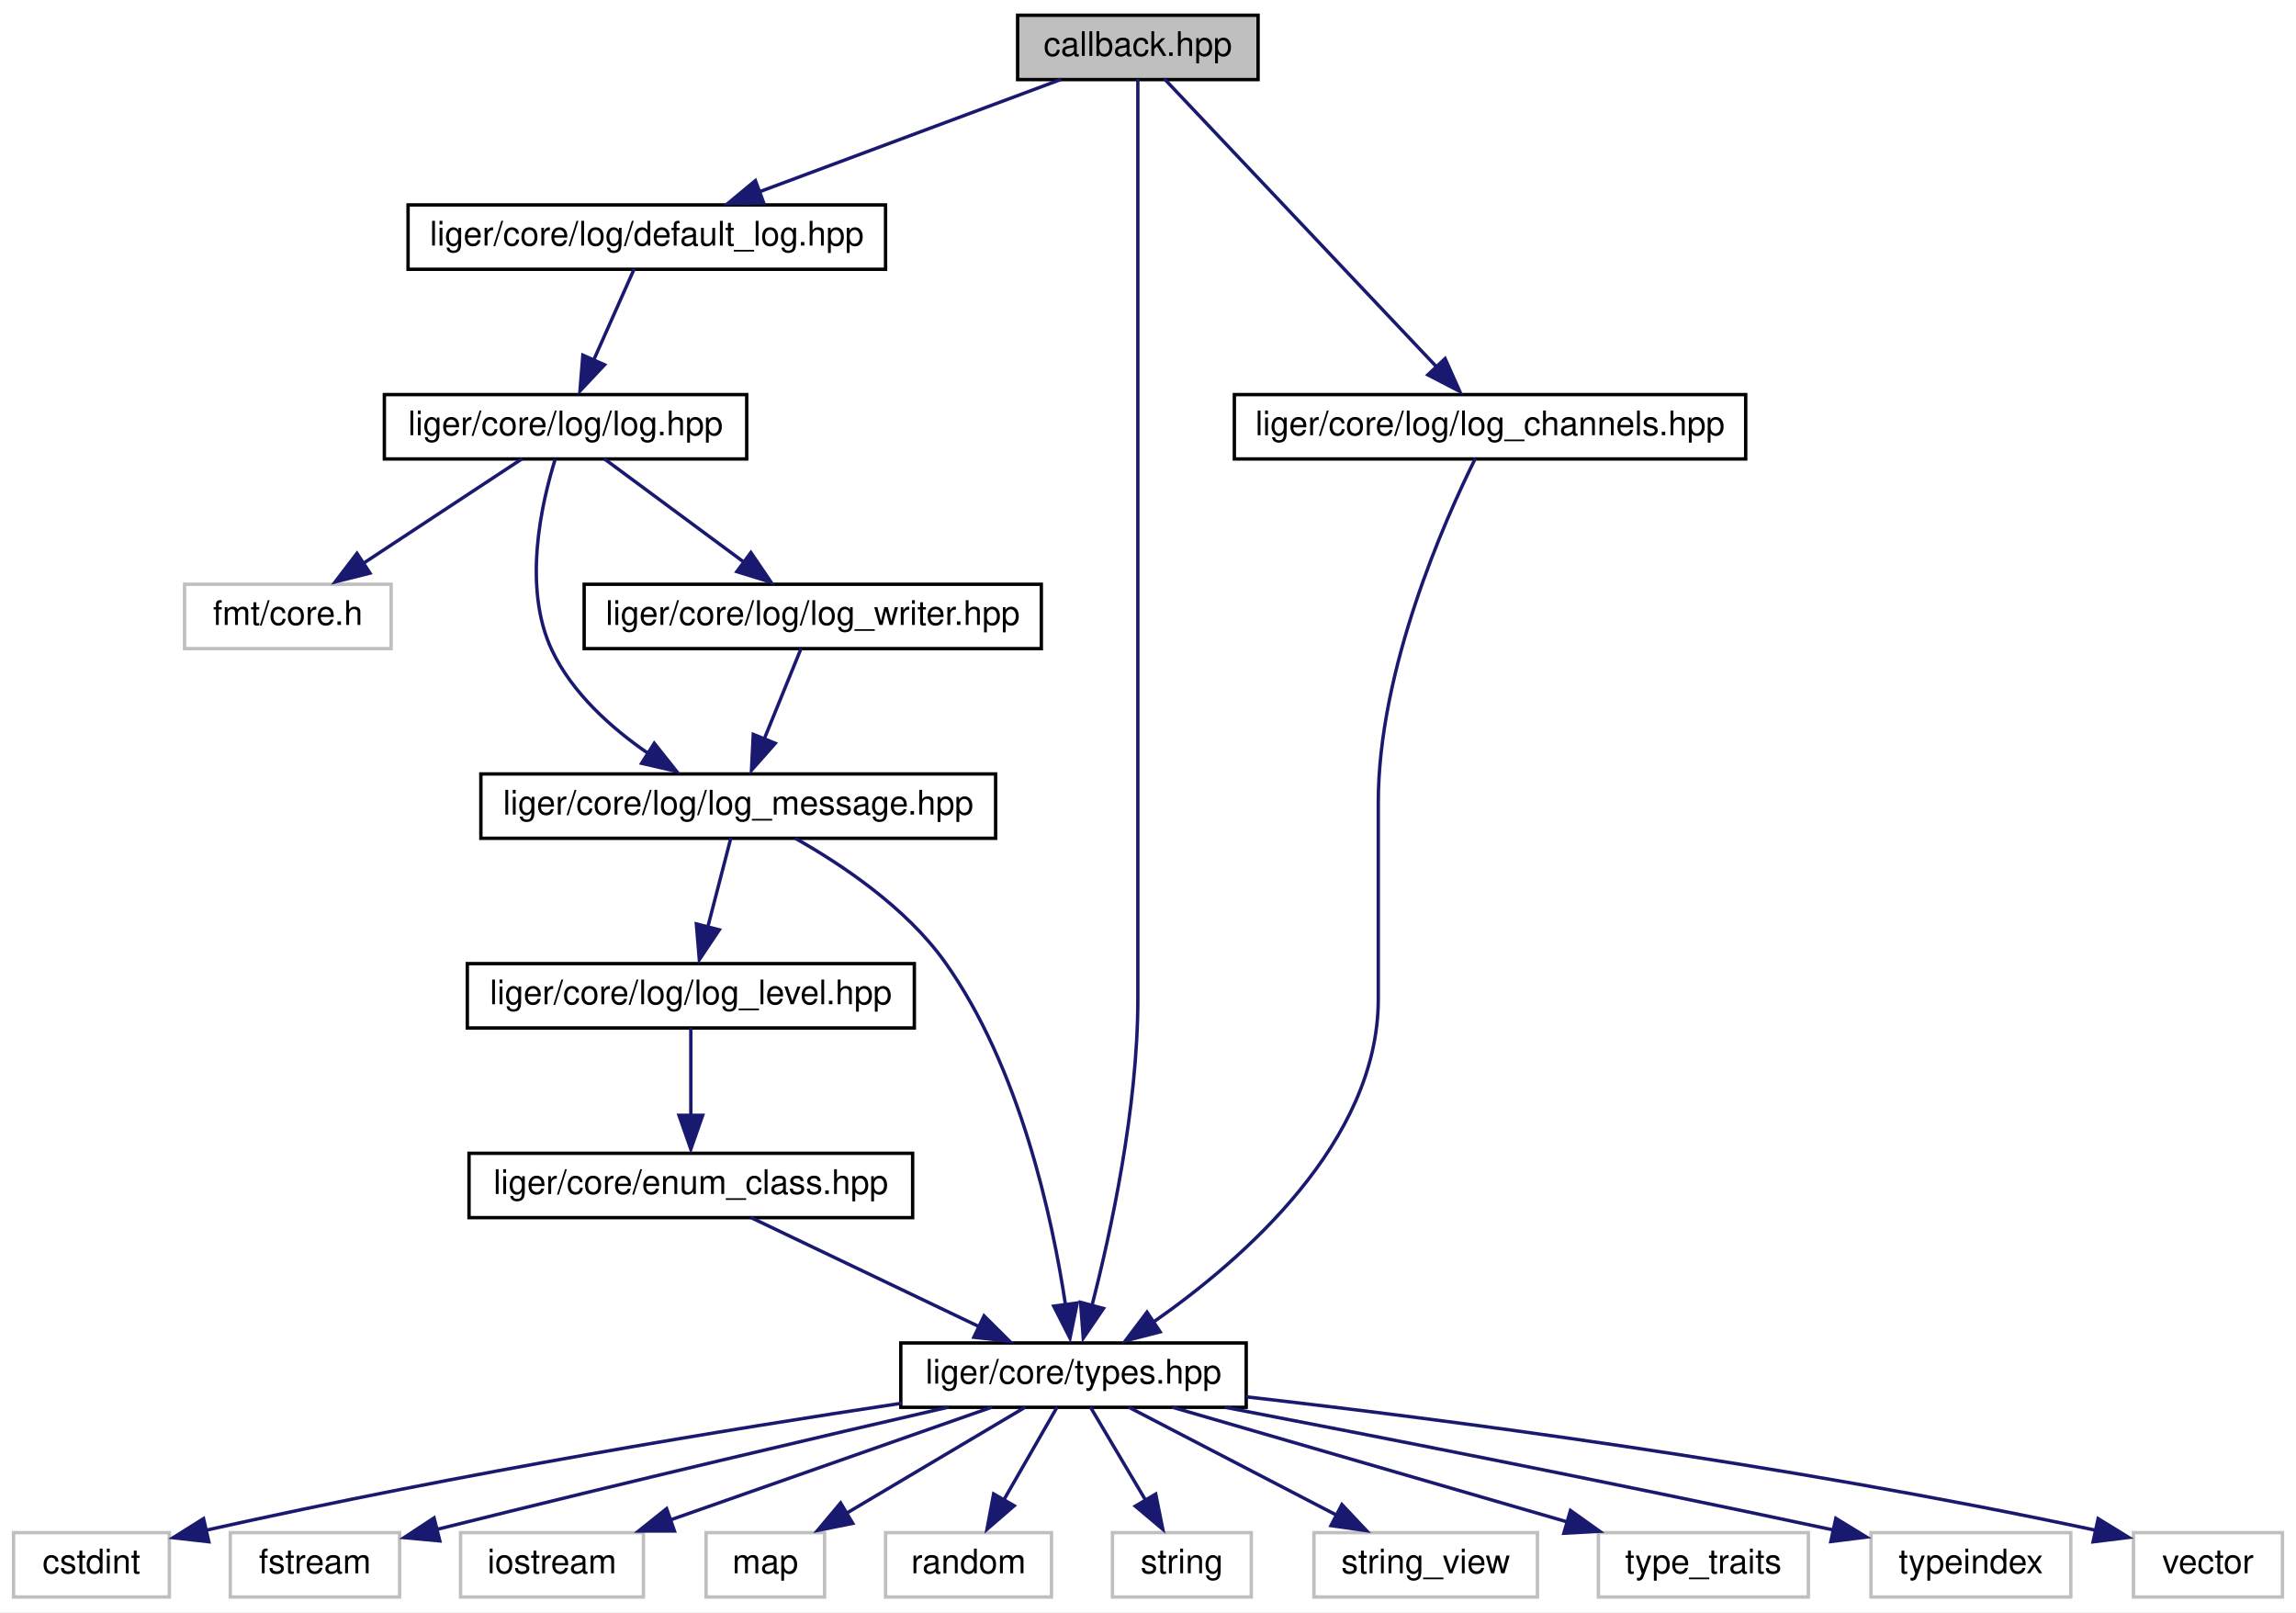
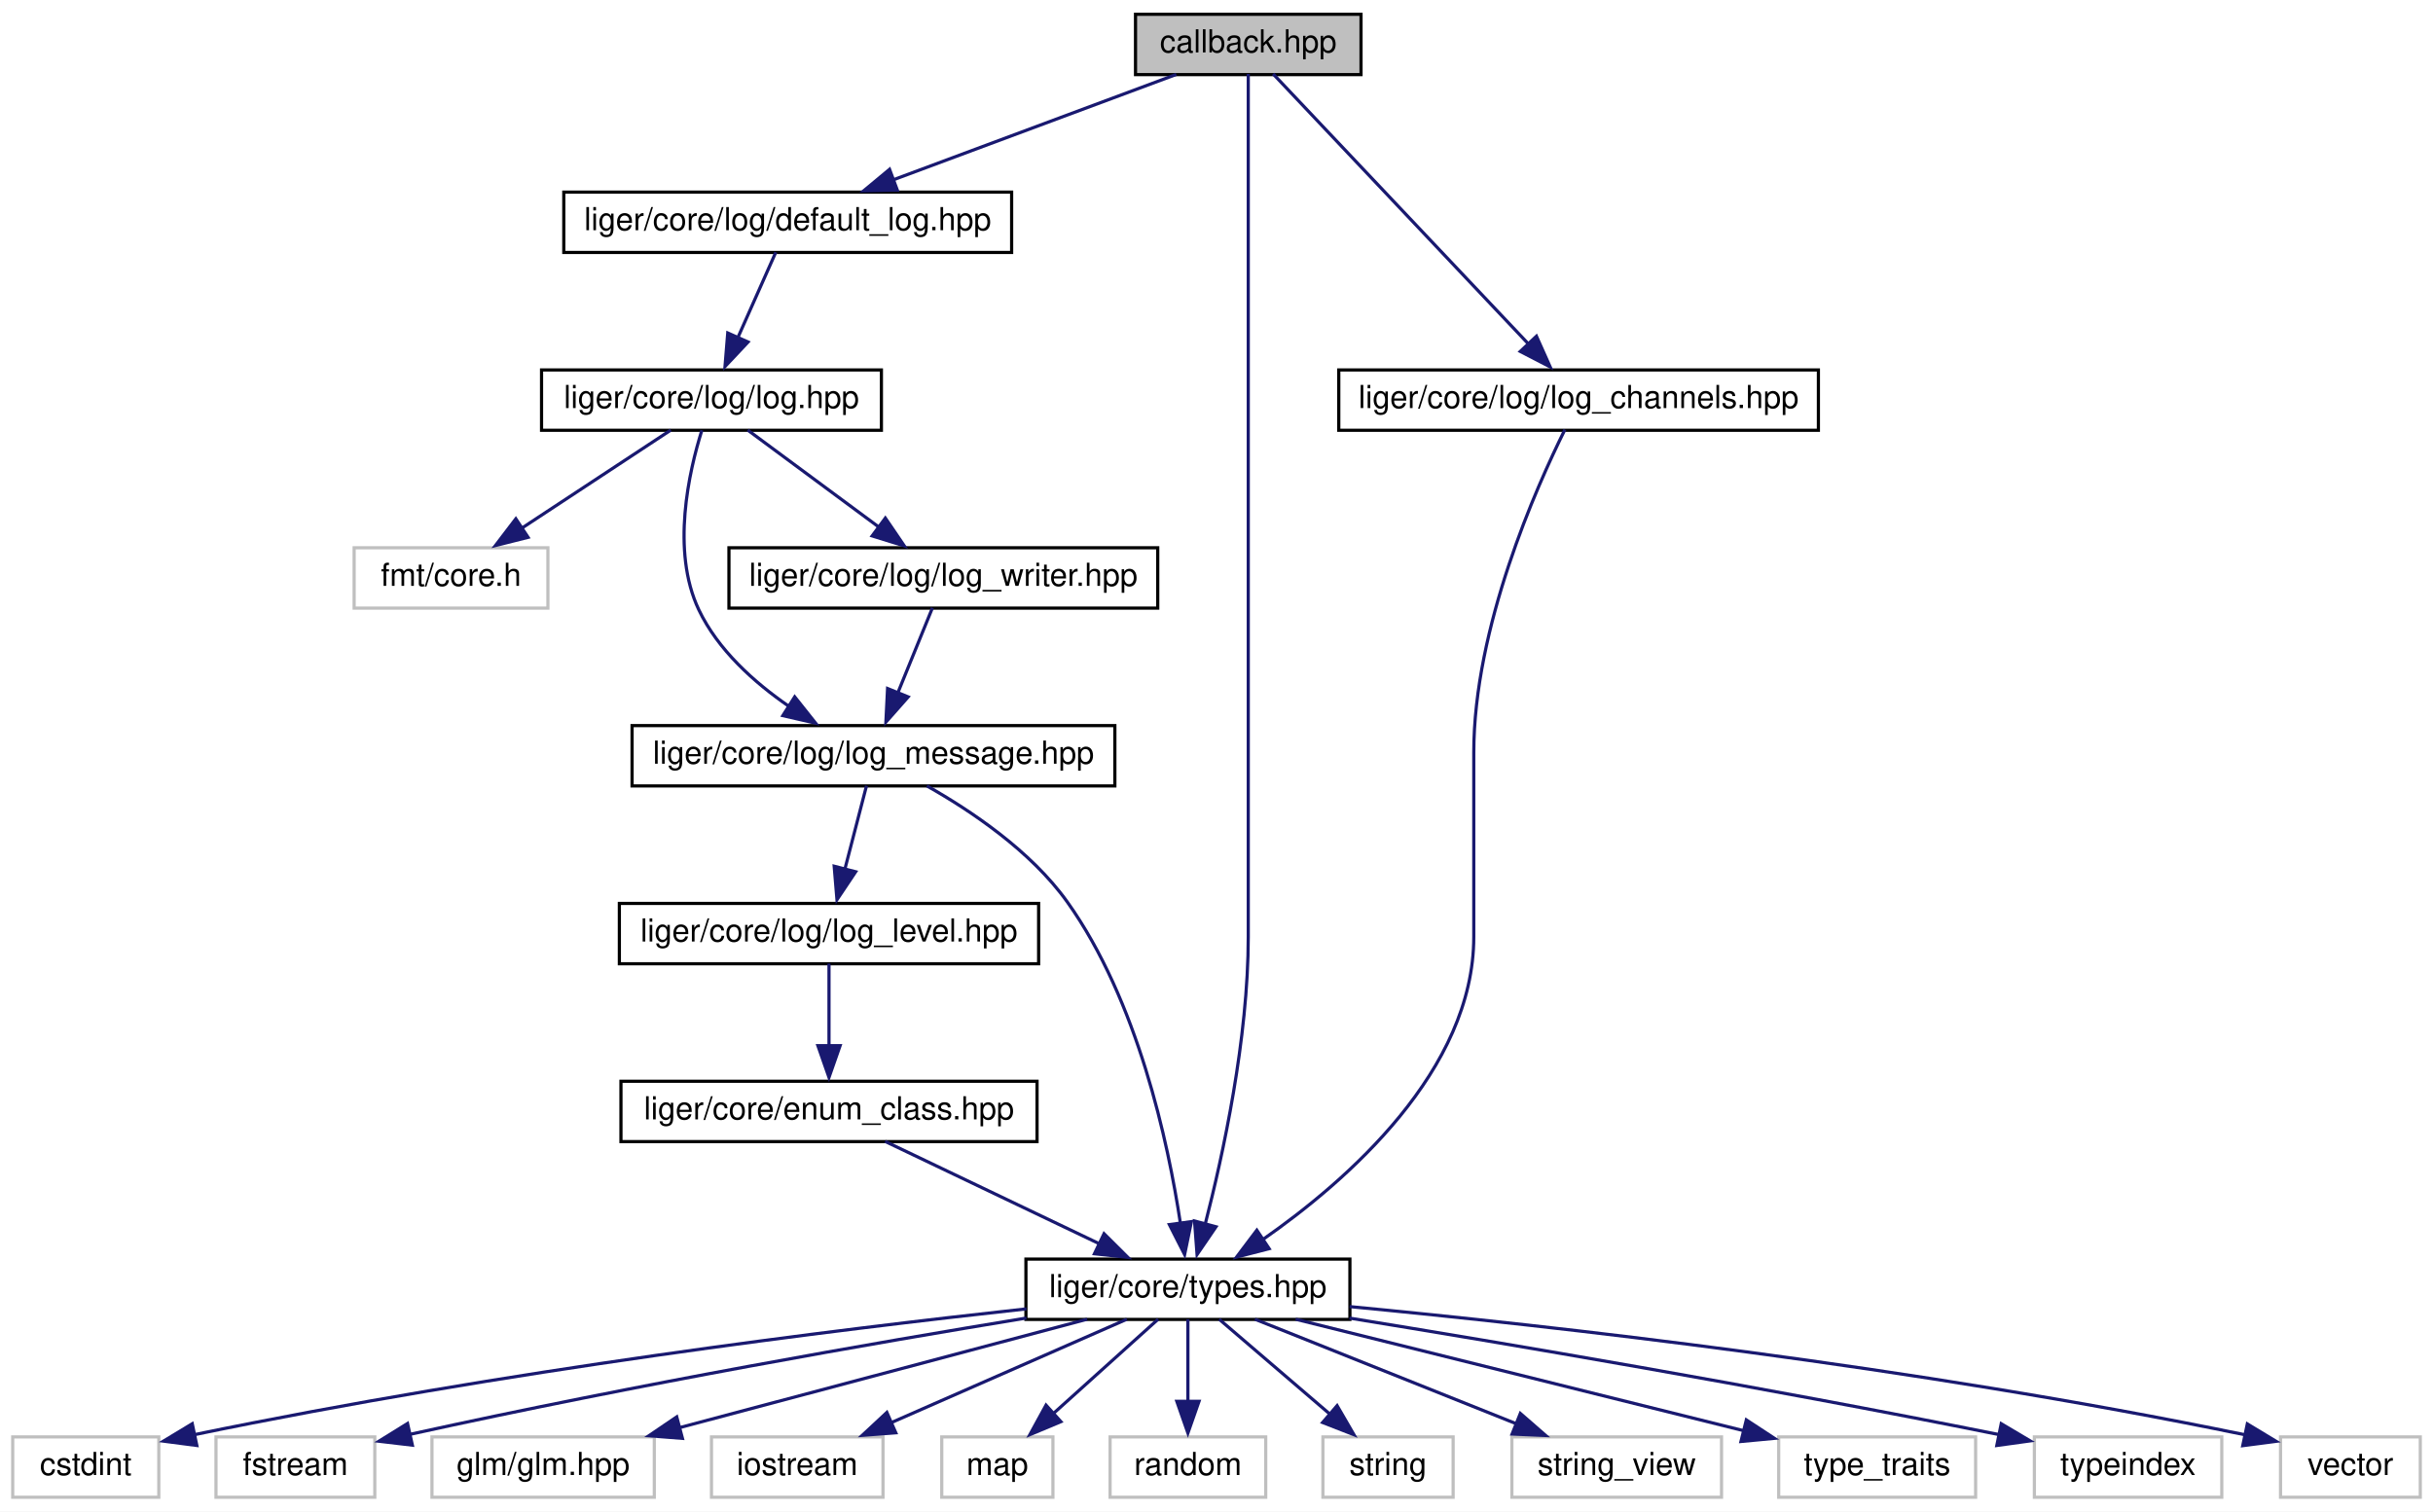
- <svg xmlns="http://www.w3.org/2000/svg" xmlns:xlink="http://www.w3.org/1999/xlink" width="678pt" height="476pt" viewBox="0.00 0.00 678.00 476.00">
+ <svg xmlns="http://www.w3.org/2000/svg" xmlns:xlink="http://www.w3.org/1999/xlink" width="766pt" height="476pt" viewBox="0.00 0.00 766.00 476.00">
  <g id="graph0" class="graph" transform="scale(1 1) rotate(0) translate(4 472)">
-     <polygon fill="white" stroke="none" points="-4,4 -4,-472 674,-472 674,4 -4,4" />
+     <polygon fill="white" stroke="none" points="-4,4 -4,-472 762,-472 762,4 -4,4" />
    <g id="node1" class="node">
      <g id="a_node1">
        <a xlink:title=" ">
-           <polygon fill="#bfbfbf" stroke="black" points="296.5,-448.5 296.5,-467.5 367.5,-467.5 367.5,-448.5 296.5,-448.5" />
-           <text text-anchor="middle" x="332" y="-455.5" font-family="Helvetica,sans-Serif" font-size="10.00">callback.hpp</text>
+           <polygon fill="#bfbfbf" stroke="black" points="353.5,-448.5 353.5,-467.5 424.5,-467.5 424.5,-448.5 353.5,-448.5" />
+           <text text-anchor="middle" x="389" y="-455.5" font-family="Helvetica,sans-Serif" font-size="10.00">callback.hpp</text>
        </a>
      </g>
    </g>
    <g id="node2" class="node">
      <g id="a_node2">
        <a xlink:href="default__log_8hpp.html" target="_top" xlink:title=" ">
-           <polygon fill="white" stroke="black" points="116.5,-392.5 116.5,-411.5 257.5,-411.5 257.5,-392.5 116.5,-392.5" />
-           <text text-anchor="middle" x="187" y="-399.5" font-family="Helvetica,sans-Serif" font-size="10.00">liger/core/log/default_log.hpp</text>
+           <polygon fill="white" stroke="black" points="173.5,-392.5 173.5,-411.5 314.5,-411.5 314.5,-392.5 173.5,-392.5" />
+           <text text-anchor="middle" x="244" y="-399.5" font-family="Helvetica,sans-Serif" font-size="10.00">liger/core/log/default_log.hpp</text>
        </a>
      </g>
    </g>
    <g id="edge1" class="edge">
-       <path fill="none" stroke="midnightblue" d="M309.34,-448.56C285.4,-439.65 247.4,-425.5 220.11,-415.33" />
-       <polygon fill="midnightblue" stroke="midnightblue" points="221.51,-412.12 210.92,-411.91 219.07,-418.68 221.51,-412.12" />
+       <path fill="none" stroke="midnightblue" d="M366.34,-448.56C342.4,-439.65 304.4,-425.5 277.11,-415.33" />
+       <polygon fill="midnightblue" stroke="midnightblue" points="278.51,-412.12 267.92,-411.91 276.07,-418.68 278.51,-412.12" />
    </g>
    <g id="node8" class="node">
      <g id="a_node8">
        <a xlink:href="types_8hpp.html" target="_top" xlink:title=" ">
-           <polygon fill="white" stroke="black" points="262,-56.5 262,-75.5 364,-75.5 364,-56.5 262,-56.5" />
-           <text text-anchor="middle" x="313" y="-63.5" font-family="Helvetica,sans-Serif" font-size="10.00">liger/core/types.hpp</text>
-         </a>
-       </g>
-     </g>
-     <g id="edge23" class="edge">
-       <path fill="none" stroke="midnightblue" d="M332,-448.72C332,-430.39 332,-385 332,-347 332,-347 332,-347 332,-177 332,-144.92 324.06,-108.34 318.44,-86.49" />
-       <polygon fill="midnightblue" stroke="midnightblue" points="321.85,-85.68 315.88,-76.93 315.09,-87.5 321.85,-85.68" />
-     </g>
-     <g id="node20" class="node">
-       <g id="a_node20">
+           <polygon fill="white" stroke="black" points="319,-56.5 319,-75.5 421,-75.5 421,-56.5 319,-56.5" />
+           <text text-anchor="middle" x="370" y="-63.5" font-family="Helvetica,sans-Serif" font-size="10.00">liger/core/types.hpp</text>
+         </a>
+       </g>
+     </g>
+     <g id="edge24" class="edge">
+       <path fill="none" stroke="midnightblue" d="M389,-448.72C389,-430.39 389,-385 389,-347 389,-347 389,-347 389,-177 389,-144.92 381.06,-108.34 375.44,-86.49" />
+       <polygon fill="midnightblue" stroke="midnightblue" points="378.85,-85.68 372.88,-76.93 372.09,-87.5 378.85,-85.68" />
+     </g>
+     <g id="node21" class="node">
+       <g id="a_node21">
        <a xlink:href="log__channels_8hpp_source.html" target="_top" xlink:title=" ">
-           <polygon fill="white" stroke="black" points="360.5,-336.5 360.5,-355.5 511.5,-355.5 511.5,-336.5 360.5,-336.5" />
-           <text text-anchor="middle" x="436" y="-343.5" font-family="Helvetica,sans-Serif" font-size="10.00">liger/core/log/log_channels.hpp</text>
-         </a>
-       </g>
-     </g>
-     <g id="edge21" class="edge">
-       <path fill="none" stroke="midnightblue" d="M339.82,-448.73C356.91,-430.66 397.87,-387.33 420.43,-363.46" />
-       <polygon fill="midnightblue" stroke="midnightblue" points="422.73,-366.13 427.05,-356.46 417.64,-361.33 422.73,-366.13" />
+           <polygon fill="white" stroke="black" points="417.5,-336.5 417.5,-355.5 568.5,-355.5 568.5,-336.5 417.5,-336.5" />
+           <text text-anchor="middle" x="493" y="-343.5" font-family="Helvetica,sans-Serif" font-size="10.00">liger/core/log/log_channels.hpp</text>
+         </a>
+       </g>
+     </g>
+     <g id="edge22" class="edge">
+       <path fill="none" stroke="midnightblue" d="M396.82,-448.73C413.91,-430.66 454.87,-387.33 477.43,-363.46" />
+       <polygon fill="midnightblue" stroke="midnightblue" points="479.73,-366.13 484.05,-356.46 474.64,-361.33 479.73,-366.13" />
    </g>
    <g id="node3" class="node">
      <g id="a_node3">
        <a xlink:href="log_8hpp.html" target="_top" xlink:title=" ">
-           <polygon fill="white" stroke="black" points="109.5,-336.5 109.5,-355.5 216.5,-355.5 216.5,-336.5 109.5,-336.5" />
-           <text text-anchor="middle" x="163" y="-343.5" font-family="Helvetica,sans-Serif" font-size="10.00">liger/core/log/log.hpp</text>
+           <polygon fill="white" stroke="black" points="166.5,-336.5 166.5,-355.5 273.5,-355.5 273.5,-336.5 166.5,-336.5" />
+           <text text-anchor="middle" x="220" y="-343.5" font-family="Helvetica,sans-Serif" font-size="10.00">liger/core/log/log.hpp</text>
        </a>
      </g>
    </g>
    <g id="edge2" class="edge">
-       <path fill="none" stroke="midnightblue" d="M183.25,-392.56C180.06,-385.39 175.37,-374.82 171.3,-365.67" />
-       <polygon fill="midnightblue" stroke="midnightblue" points="174.52,-364.3 167.26,-356.58 168.12,-367.14 174.52,-364.3" />
+       <path fill="none" stroke="midnightblue" d="M240.25,-392.56C237.06,-385.39 232.37,-374.82 228.3,-365.67" />
+       <polygon fill="midnightblue" stroke="midnightblue" points="231.52,-364.3 224.26,-356.58 225.12,-367.14 231.52,-364.3" />
    </g>
    <g id="node4" class="node">
      <g id="a_node4">
        <a xlink:title=" ">
-           <polygon fill="white" stroke="#bfbfbf" points="50.5,-280.5 50.5,-299.5 111.5,-299.5 111.5,-280.5 50.5,-280.5" />
-           <text text-anchor="middle" x="81" y="-287.5" font-family="Helvetica,sans-Serif" font-size="10.00">fmt/core.h</text>
+           <polygon fill="white" stroke="#bfbfbf" points="107.5,-280.5 107.5,-299.5 168.5,-299.5 168.5,-280.5 107.5,-280.5" />
+           <text text-anchor="middle" x="138" y="-287.5" font-family="Helvetica,sans-Serif" font-size="10.00">fmt/core.h</text>
        </a>
      </g>
    </g>
    <g id="edge3" class="edge">
-       <path fill="none" stroke="midnightblue" d="M150.19,-336.56C137.67,-328.32 118.36,-315.6 103.32,-305.7" />
-       <polygon fill="midnightblue" stroke="midnightblue" points="105.26,-302.79 94.99,-300.21 101.41,-308.63 105.26,-302.79" />
+       <path fill="none" stroke="midnightblue" d="M207.19,-336.56C194.67,-328.32 175.36,-315.6 160.32,-305.7" />
+       <polygon fill="midnightblue" stroke="midnightblue" points="162.26,-302.79 151.99,-300.21 158.41,-308.63 162.26,-302.79" />
    </g>
    <g id="node5" class="node">
      <g id="a_node5">
        <a xlink:href="log__message_8hpp.html" target="_top" xlink:title=" ">
-           <polygon fill="white" stroke="black" points="138,-224.5 138,-243.5 290,-243.5 290,-224.5 138,-224.5" />
-           <text text-anchor="middle" x="214" y="-231.5" font-family="Helvetica,sans-Serif" font-size="10.00">liger/core/log/log_message.hpp</text>
+           <polygon fill="white" stroke="black" points="195,-224.5 195,-243.5 347,-243.5 347,-224.5 195,-224.5" />
+           <text text-anchor="middle" x="271" y="-231.5" font-family="Helvetica,sans-Serif" font-size="10.00">liger/core/log/log_message.hpp</text>
        </a>
      </g>
    </g>
    <g id="edge4" class="edge">
-       <path fill="none" stroke="midnightblue" d="M159.98,-336.51C155.93,-323.6 150.19,-298.59 159,-280 164.99,-267.37 176.45,-257.1 187.37,-249.58" />
-       <polygon fill="midnightblue" stroke="midnightblue" points="189.2,-252.56 195.79,-244.27 185.46,-246.64 189.2,-252.56" />
-     </g>
-     <g id="node19" class="node">
-       <g id="a_node19">
+       <path fill="none" stroke="midnightblue" d="M216.98,-336.51C212.93,-323.6 207.19,-298.59 216,-280 221.99,-267.37 233.45,-257.1 244.37,-249.58" />
+       <polygon fill="midnightblue" stroke="midnightblue" points="246.2,-252.56 252.79,-244.27 242.46,-246.64 246.2,-252.56" />
+     </g>
+     <g id="node20" class="node">
+       <g id="a_node20">
        <a xlink:href="log__writer_8hpp.html" target="_top" xlink:title=" ">
-           <polygon fill="white" stroke="black" points="168.5,-280.5 168.5,-299.5 303.5,-299.5 303.5,-280.5 168.5,-280.5" />
-           <text text-anchor="middle" x="236" y="-287.5" font-family="Helvetica,sans-Serif" font-size="10.00">liger/core/log/log_writer.hpp</text>
-         </a>
-       </g>
-     </g>
-     <g id="edge19" class="edge">
-       <path fill="none" stroke="midnightblue" d="M174.41,-336.56C185.51,-328.35 202.61,-315.7 215.98,-305.81" />
-       <polygon fill="midnightblue" stroke="midnightblue" points="217.74,-308.86 223.7,-300.1 213.58,-303.23 217.74,-308.86" />
+           <polygon fill="white" stroke="black" points="225.5,-280.5 225.5,-299.5 360.5,-299.5 360.5,-280.5 225.5,-280.5" />
+           <text text-anchor="middle" x="293" y="-287.5" font-family="Helvetica,sans-Serif" font-size="10.00">liger/core/log/log_writer.hpp</text>
+         </a>
+       </g>
+     </g>
+     <g id="edge20" class="edge">
+       <path fill="none" stroke="midnightblue" d="M231.41,-336.56C242.51,-328.35 259.61,-315.7 272.98,-305.81" />
+       <polygon fill="midnightblue" stroke="midnightblue" points="274.74,-308.86 280.7,-300.1 270.58,-303.23 274.74,-308.86" />
    </g>
    <g id="node6" class="node">
      <g id="a_node6">
        <a xlink:href="log__level_8hpp.html" target="_top" xlink:title=" ">
-           <polygon fill="white" stroke="black" points="134,-168.5 134,-187.5 266,-187.5 266,-168.5 134,-168.5" />
-           <text text-anchor="middle" x="200" y="-175.5" font-family="Helvetica,sans-Serif" font-size="10.00">liger/core/log/log_level.hpp</text>
+           <polygon fill="white" stroke="black" points="191,-168.5 191,-187.5 323,-187.5 323,-168.5 191,-168.5" />
+           <text text-anchor="middle" x="257" y="-175.5" font-family="Helvetica,sans-Serif" font-size="10.00">liger/core/log/log_level.hpp</text>
        </a>
      </g>
    </g>
    <g id="edge5" class="edge">
-       <path fill="none" stroke="midnightblue" d="M211.81,-224.56C209.99,-217.55 207.33,-207.29 205,-198.29" />
-       <polygon fill="midnightblue" stroke="midnightblue" points="208.4,-197.47 202.51,-188.67 201.63,-199.22 208.4,-197.47" />
-     </g>
-     <g id="edge18" class="edge">
-       <path fill="none" stroke="midnightblue" d="M230.82,-224.51C244.56,-216.76 263.53,-204.07 275,-188 297.22,-156.86 306.78,-112.27 310.63,-86.81" />
-       <polygon fill="midnightblue" stroke="midnightblue" points="314.1,-87.3 311.96,-76.92 307.16,-86.37 314.1,-87.3" />
+       <path fill="none" stroke="midnightblue" d="M268.81,-224.56C266.99,-217.55 264.33,-207.29 262,-198.29" />
+       <polygon fill="midnightblue" stroke="midnightblue" points="265.4,-197.47 259.51,-188.67 258.63,-199.22 265.4,-197.47" />
+     </g>
+     <g id="edge19" class="edge">
+       <path fill="none" stroke="midnightblue" d="M287.82,-224.51C301.56,-216.76 320.53,-204.07 332,-188 354.22,-156.86 363.78,-112.27 367.63,-86.81" />
+       <polygon fill="midnightblue" stroke="midnightblue" points="371.1,-87.3 368.96,-76.92 364.16,-86.37 371.1,-87.3" />
    </g>
    <g id="node7" class="node">
      <g id="a_node7">
        <a xlink:href="enum__class_8hpp.html" target="_top" xlink:title=" ">
-           <polygon fill="white" stroke="black" points="134.5,-112.5 134.5,-131.5 265.5,-131.5 265.5,-112.5 134.5,-112.5" />
-           <text text-anchor="middle" x="200" y="-119.5" font-family="Helvetica,sans-Serif" font-size="10.00">liger/core/enum_class.hpp</text>
+           <polygon fill="white" stroke="black" points="191.5,-112.5 191.5,-131.5 322.5,-131.5 322.5,-112.5 191.5,-112.5" />
+           <text text-anchor="middle" x="257" y="-119.5" font-family="Helvetica,sans-Serif" font-size="10.00">liger/core/enum_class.hpp</text>
        </a>
      </g>
    </g>
    <g id="edge6" class="edge">
-       <path fill="none" stroke="midnightblue" d="M200,-168.56C200,-161.63 200,-151.52 200,-142.59" />
-       <polygon fill="midnightblue" stroke="midnightblue" points="203.5,-142.71 200,-132.71 196.5,-142.72 203.5,-142.71" />
+       <path fill="none" stroke="midnightblue" d="M257,-168.56C257,-161.63 257,-151.52 257,-142.59" />
+       <polygon fill="midnightblue" stroke="midnightblue" points="260.5,-142.71 257,-132.71 253.5,-142.72 260.5,-142.71" />
    </g>
    <g id="edge7" class="edge">
-       <path fill="none" stroke="midnightblue" d="M217.66,-112.56C235.73,-103.92 264.09,-90.37 285.19,-80.29" />
-       <polygon fill="midnightblue" stroke="midnightblue" points="286.59,-83.5 294.1,-76.03 283.57,-77.18 286.59,-83.5" />
+       <path fill="none" stroke="midnightblue" d="M274.66,-112.56C292.73,-103.92 321.09,-90.37 342.19,-80.29" />
+       <polygon fill="midnightblue" stroke="midnightblue" points="343.59,-83.5 351.1,-76.03 340.57,-77.18 343.59,-83.5" />
    </g>
    <g id="node9" class="node">
      <g id="a_node9">
        <a xlink:title=" ">
          <polygon fill="white" stroke="#bfbfbf" points="0,-0.5 0,-19.5 46,-19.5 46,-0.5 0,-0.5" />
          <text text-anchor="middle" x="23" y="-7.5" font-family="Helvetica,sans-Serif" font-size="10.00">cstdint</text>
        </a>
      </g>
    </g>
    <g id="edge8" class="edge">
-       <path fill="none" stroke="midnightblue" d="M262.27,-57.71C212.37,-50.19 133.84,-37.43 56.55,-20.15" />
-       <polygon fill="midnightblue" stroke="midnightblue" points="57.66,-16.81 47.13,-18.01 56.11,-23.64 57.66,-16.81" />
+       <path fill="none" stroke="midnightblue" d="M319.17,-59.83C258.87,-53.24 155.13,-40.45 56.99,-20.17" />
+       <polygon fill="midnightblue" stroke="midnightblue" points="57.97,-16.8 47.46,-18.17 56.53,-23.65 57.97,-16.8" />
    </g>
    <g id="node10" class="node">
      <g id="a_node10">
        <a xlink:title=" ">
          <polygon fill="white" stroke="#bfbfbf" points="64,-0.5 64,-19.5 114,-19.5 114,-0.5 64,-0.5" />
          <text text-anchor="middle" x="89" y="-7.5" font-family="Helvetica,sans-Serif" font-size="10.00">fstream</text>
        </a>
      </g>
    </g>
    <g id="edge9" class="edge">
-       <path fill="none" stroke="midnightblue" d="M276.15,-56.57C240.07,-48.26 183.26,-34.99 124.79,-20.4" />
-       <polygon fill="midnightblue" stroke="midnightblue" points="125.88,-17.06 115.33,-18.03 124.18,-23.85 125.88,-17.06" />
+       <path fill="none" stroke="midnightblue" d="M319.15,-56.94C271.49,-49.11 198.04,-36.36 125.06,-20.31" />
+       <polygon fill="midnightblue" stroke="midnightblue" points="125.83,-16.9 115.3,-18.14 124.31,-23.73 125.83,-16.9" />
    </g>
    <g id="node11" class="node">
      <g id="a_node11">
        <a xlink:title=" ">
-           <polygon fill="white" stroke="#bfbfbf" points="132,-0.5 132,-19.5 186,-19.5 186,-0.5 132,-0.5" />
-           <text text-anchor="middle" x="159" y="-7.5" font-family="Helvetica,sans-Serif" font-size="10.00">iostream</text>
+           <polygon fill="white" stroke="#bfbfbf" points="132,-0.5 132,-19.5 202,-19.5 202,-0.5 132,-0.5" />
+           <text text-anchor="middle" x="167" y="-7.5" font-family="Helvetica,sans-Serif" font-size="10.00">glm/glm.hpp</text>
        </a>
      </g>
    </g>
    <g id="edge10" class="edge">
-       <path fill="none" stroke="midnightblue" d="M288.94,-56.56C263.36,-47.59 222.67,-33.33 193.65,-23.15" />
-       <polygon fill="midnightblue" stroke="midnightblue" points="195.17,-19.97 184.58,-19.97 192.85,-26.58 195.17,-19.97" />
+       <path fill="none" stroke="midnightblue" d="M338.28,-56.56C303.67,-47.36 248.08,-32.57 209.67,-22.35" />
+       <polygon fill="midnightblue" stroke="midnightblue" points="210.86,-19.04 200.29,-19.86 209.06,-25.81 210.86,-19.04" />
    </g>
    <g id="node12" class="node">
      <g id="a_node12">
        <a xlink:title=" ">
-           <polygon fill="white" stroke="#bfbfbf" points="204.5,-0.5 204.5,-19.5 239.5,-19.5 239.5,-0.5 204.5,-0.5" />
-           <text text-anchor="middle" x="222" y="-7.5" font-family="Helvetica,sans-Serif" font-size="10.00">map</text>
+           <polygon fill="white" stroke="#bfbfbf" points="220,-0.5 220,-19.5 274,-19.5 274,-0.5 220,-0.5" />
+           <text text-anchor="middle" x="247" y="-7.5" font-family="Helvetica,sans-Serif" font-size="10.00">iostream</text>
        </a>
      </g>
    </g>
    <g id="edge11" class="edge">
-       <path fill="none" stroke="midnightblue" d="M298.78,-56.56C284.62,-48.16 262.63,-35.11 245.81,-25.13" />
-       <polygon fill="midnightblue" stroke="midnightblue" points="247.81,-22.24 237.42,-20.15 244.23,-28.26 247.81,-22.24" />
+       <path fill="none" stroke="midnightblue" d="M350.78,-56.56C330.83,-47.8 299.38,-34 276.33,-23.88" />
+       <polygon fill="midnightblue" stroke="midnightblue" points="278.03,-20.8 267.47,-19.99 275.22,-27.21 278.03,-20.8" />
    </g>
    <g id="node13" class="node">
      <g id="a_node13">
        <a xlink:title=" ">
-           <polygon fill="white" stroke="#bfbfbf" points="257.5,-0.5 257.5,-19.5 306.5,-19.5 306.5,-0.5 257.5,-0.5" />
-           <text text-anchor="middle" x="282" y="-7.5" font-family="Helvetica,sans-Serif" font-size="10.00">random</text>
+           <polygon fill="white" stroke="#bfbfbf" points="292.5,-0.5 292.5,-19.5 327.5,-19.5 327.5,-0.5 292.5,-0.5" />
+           <text text-anchor="middle" x="310" y="-7.5" font-family="Helvetica,sans-Serif" font-size="10.00">map</text>
        </a>
      </g>
    </g>
    <g id="edge12" class="edge">
-       <path fill="none" stroke="midnightblue" d="M308.16,-56.56C303.95,-49.23 297.7,-38.35 292.37,-29.07" />
-       <polygon fill="midnightblue" stroke="midnightblue" points="295.48,-27.44 287.46,-20.51 289.41,-30.93 295.48,-27.44" />
+       <path fill="none" stroke="midnightblue" d="M360.62,-56.56C351.77,-48.59 338.26,-36.43 327.43,-26.68" />
+       <polygon fill="midnightblue" stroke="midnightblue" points="330.01,-24.3 320.24,-20.21 325.33,-29.51 330.01,-24.3" />
    </g>
    <g id="node14" class="node">
      <g id="a_node14">
        <a xlink:title=" ">
-           <polygon fill="white" stroke="#bfbfbf" points="324.5,-0.5 324.5,-19.5 365.5,-19.5 365.5,-0.5 324.5,-0.5" />
-           <text text-anchor="middle" x="345" y="-7.5" font-family="Helvetica,sans-Serif" font-size="10.00">string</text>
+           <polygon fill="white" stroke="#bfbfbf" points="345.5,-0.5 345.5,-19.5 394.5,-19.5 394.5,-0.5 345.5,-0.5" />
+           <text text-anchor="middle" x="370" y="-7.5" font-family="Helvetica,sans-Serif" font-size="10.00">random</text>
        </a>
      </g>
    </g>
    <g id="edge13" class="edge">
-       <path fill="none" stroke="midnightblue" d="M318,-56.56C322.35,-49.23 328.79,-38.35 334.29,-29.07" />
-       <polygon fill="midnightblue" stroke="midnightblue" points="337.28,-30.89 339.37,-20.5 331.26,-27.32 337.28,-30.89" />
+       <path fill="none" stroke="midnightblue" d="M370,-56.56C370,-49.63 370,-39.52 370,-30.59" />
+       <polygon fill="midnightblue" stroke="midnightblue" points="373.5,-30.71 370,-20.71 366.5,-30.72 373.5,-30.71" />
    </g>
    <g id="node15" class="node">
      <g id="a_node15">
        <a xlink:title=" ">
-           <polygon fill="white" stroke="#bfbfbf" points="384,-0.5 384,-19.5 450,-19.5 450,-0.5 384,-0.5" />
-           <text text-anchor="middle" x="417" y="-7.5" font-family="Helvetica,sans-Serif" font-size="10.00">string_view</text>
+           <polygon fill="white" stroke="#bfbfbf" points="412.5,-0.5 412.5,-19.5 453.5,-19.5 453.5,-0.5 412.5,-0.5" />
+           <text text-anchor="middle" x="433" y="-7.5" font-family="Helvetica,sans-Serif" font-size="10.00">string</text>
        </a>
      </g>
    </g>
    <g id="edge14" class="edge">
-       <path fill="none" stroke="midnightblue" d="M329.25,-56.56C345.74,-48 371.51,-34.62 390.87,-24.57" />
-       <polygon fill="midnightblue" stroke="midnightblue" points="392.26,-27.79 399.52,-20.08 389.03,-21.58 392.26,-27.79" />
+       <path fill="none" stroke="midnightblue" d="M379.84,-56.56C389.14,-48.59 403.33,-36.43 414.7,-26.68" />
+       <polygon fill="midnightblue" stroke="midnightblue" points="416.97,-29.35 422.28,-20.19 412.41,-24.04 416.97,-29.35" />
    </g>
    <g id="node16" class="node">
      <g id="a_node16">
        <a xlink:title=" ">
-           <polygon fill="white" stroke="#bfbfbf" points="468,-0.5 468,-19.5 530,-19.5 530,-0.5 468,-0.5" />
-           <text text-anchor="middle" x="499" y="-7.5" font-family="Helvetica,sans-Serif" font-size="10.00">type_traits</text>
+           <polygon fill="white" stroke="#bfbfbf" points="472,-0.5 472,-19.5 538,-19.5 538,-0.5 472,-0.5" />
+           <text text-anchor="middle" x="505" y="-7.5" font-family="Helvetica,sans-Serif" font-size="10.00">string_view</text>
        </a>
      </g>
    </g>
    <g id="edge15" class="edge">
-       <path fill="none" stroke="midnightblue" d="M342.06,-56.56C373.5,-47.44 423.83,-32.82 459,-22.61" />
-       <polygon fill="midnightblue" stroke="midnightblue" points="459.75,-26.04 468.38,-19.89 457.8,-19.32 459.75,-26.04" />
+       <path fill="none" stroke="midnightblue" d="M391.09,-56.56C413.19,-47.73 448.13,-33.75 473.5,-23.6" />
+       <polygon fill="midnightblue" stroke="midnightblue" points="474.66,-26.9 482.65,-19.94 472.06,-20.4 474.66,-26.9" />
    </g>
    <g id="node17" class="node">
      <g id="a_node17">
        <a xlink:title=" ">
-           <polygon fill="white" stroke="#bfbfbf" points="548.5,-0.5 548.5,-19.5 607.5,-19.5 607.5,-0.5 548.5,-0.5" />
-           <text text-anchor="middle" x="578" y="-7.5" font-family="Helvetica,sans-Serif" font-size="10.00">typeindex</text>
+           <polygon fill="white" stroke="#bfbfbf" points="556,-0.5 556,-19.5 618,-19.5 618,-0.5 556,-0.5" />
+           <text text-anchor="middle" x="587" y="-7.5" font-family="Helvetica,sans-Serif" font-size="10.00">type_traits</text>
        </a>
      </g>
    </g>
    <g id="edge16" class="edge">
-       <path fill="none" stroke="midnightblue" d="M357.68,-56.52C401.01,-48.2 468.89,-34.92 537.6,-20.24" />
-       <polygon fill="midnightblue" stroke="midnightblue" points="538.11,-23.72 547.15,-18.19 536.64,-16.87 538.11,-23.72" />
+       <path fill="none" stroke="midnightblue" d="M403.91,-56.56C442.04,-47.07 504.01,-31.65 545.13,-21.42" />
+       <polygon fill="midnightblue" stroke="midnightblue" points="545.81,-24.86 554.67,-19.05 544.12,-18.06 545.81,-24.86" />
    </g>
    <g id="node18" class="node">
      <g id="a_node18">
        <a xlink:title=" ">
-           <polygon fill="white" stroke="#bfbfbf" points="626,-0.5 626,-19.5 670,-19.5 670,-0.5 626,-0.5" />
-           <text text-anchor="middle" x="648" y="-7.5" font-family="Helvetica,sans-Serif" font-size="10.00">vector</text>
+           <polygon fill="white" stroke="#bfbfbf" points="636.5,-0.5 636.5,-19.5 695.5,-19.5 695.5,-0.5 636.5,-0.5" />
+           <text text-anchor="middle" x="666" y="-7.5" font-family="Helvetica,sans-Serif" font-size="10.00">typeindex</text>
        </a>
      </g>
    </g>
    <g id="edge17" class="edge">
-       <path fill="none" stroke="midnightblue" d="M363.94,-59.6C422.33,-52.94 521.03,-40.23 614.95,-20.18" />
-       <polygon fill="midnightblue" stroke="midnightblue" points="615.57,-23.63 624.6,-18.08 614.08,-16.79 615.57,-23.63" />
-     </g>
-     <g id="edge20" class="edge">
-       <path fill="none" stroke="midnightblue" d="M232.56,-280.56C229.64,-273.39 225.34,-262.82 221.61,-253.67" />
-       <polygon fill="midnightblue" stroke="midnightblue" points="224.93,-252.54 217.91,-244.6 218.44,-255.18 224.93,-252.54" />
-     </g>
-     <g id="edge22" class="edge">
-       <path fill="none" stroke="midnightblue" d="M431.69,-336.7C422.74,-318.69 403,-274.48 403,-235 403,-235 403,-235 403,-177 403,-134.99 363.2,-100.21 336.53,-81.62" />
-       <polygon fill="midnightblue" stroke="midnightblue" points="338.58,-78.78 328.32,-76.14 334.7,-84.6 338.58,-78.78" />
+       <path fill="none" stroke="midnightblue" d="M420.86,-56.92C470.49,-48.85 548.36,-35.7 625.74,-20.16" />
+       <polygon fill="midnightblue" stroke="midnightblue" points="626.06,-23.66 635.17,-18.25 624.67,-16.8 626.06,-23.66" />
+     </g>
+     <g id="node19" class="node">
+       <g id="a_node19">
+         <a xlink:title=" ">
+           <polygon fill="white" stroke="#bfbfbf" points="714,-0.5 714,-19.5 758,-19.5 758,-0.5 714,-0.5" />
+           <text text-anchor="middle" x="736" y="-7.5" font-family="Helvetica,sans-Serif" font-size="10.00">vector</text>
+         </a>
+       </g>
+     </g>
+     <g id="edge18" class="edge">
+       <path fill="none" stroke="midnightblue" d="M420.91,-60.54C484.66,-54.44 597.35,-41.92 702.91,-20.15" />
+       <polygon fill="midnightblue" stroke="midnightblue" points="703.54,-23.59 712.61,-18.11 702.1,-16.74 703.54,-23.59" />
+     </g>
+     <g id="edge21" class="edge">
+       <path fill="none" stroke="midnightblue" d="M289.56,-280.56C286.64,-273.39 282.34,-262.82 278.61,-253.67" />
+       <polygon fill="midnightblue" stroke="midnightblue" points="281.93,-252.54 274.91,-244.6 275.44,-255.18 281.93,-252.54" />
+     </g>
+     <g id="edge23" class="edge">
+       <path fill="none" stroke="midnightblue" d="M488.69,-336.7C479.74,-318.69 460,-274.48 460,-235 460,-235 460,-235 460,-177 460,-134.99 420.2,-100.21 393.53,-81.62" />
+       <polygon fill="midnightblue" stroke="midnightblue" points="395.58,-78.78 385.32,-76.14 391.7,-84.6 395.58,-78.78" />
    </g>
  </g>
</svg>
